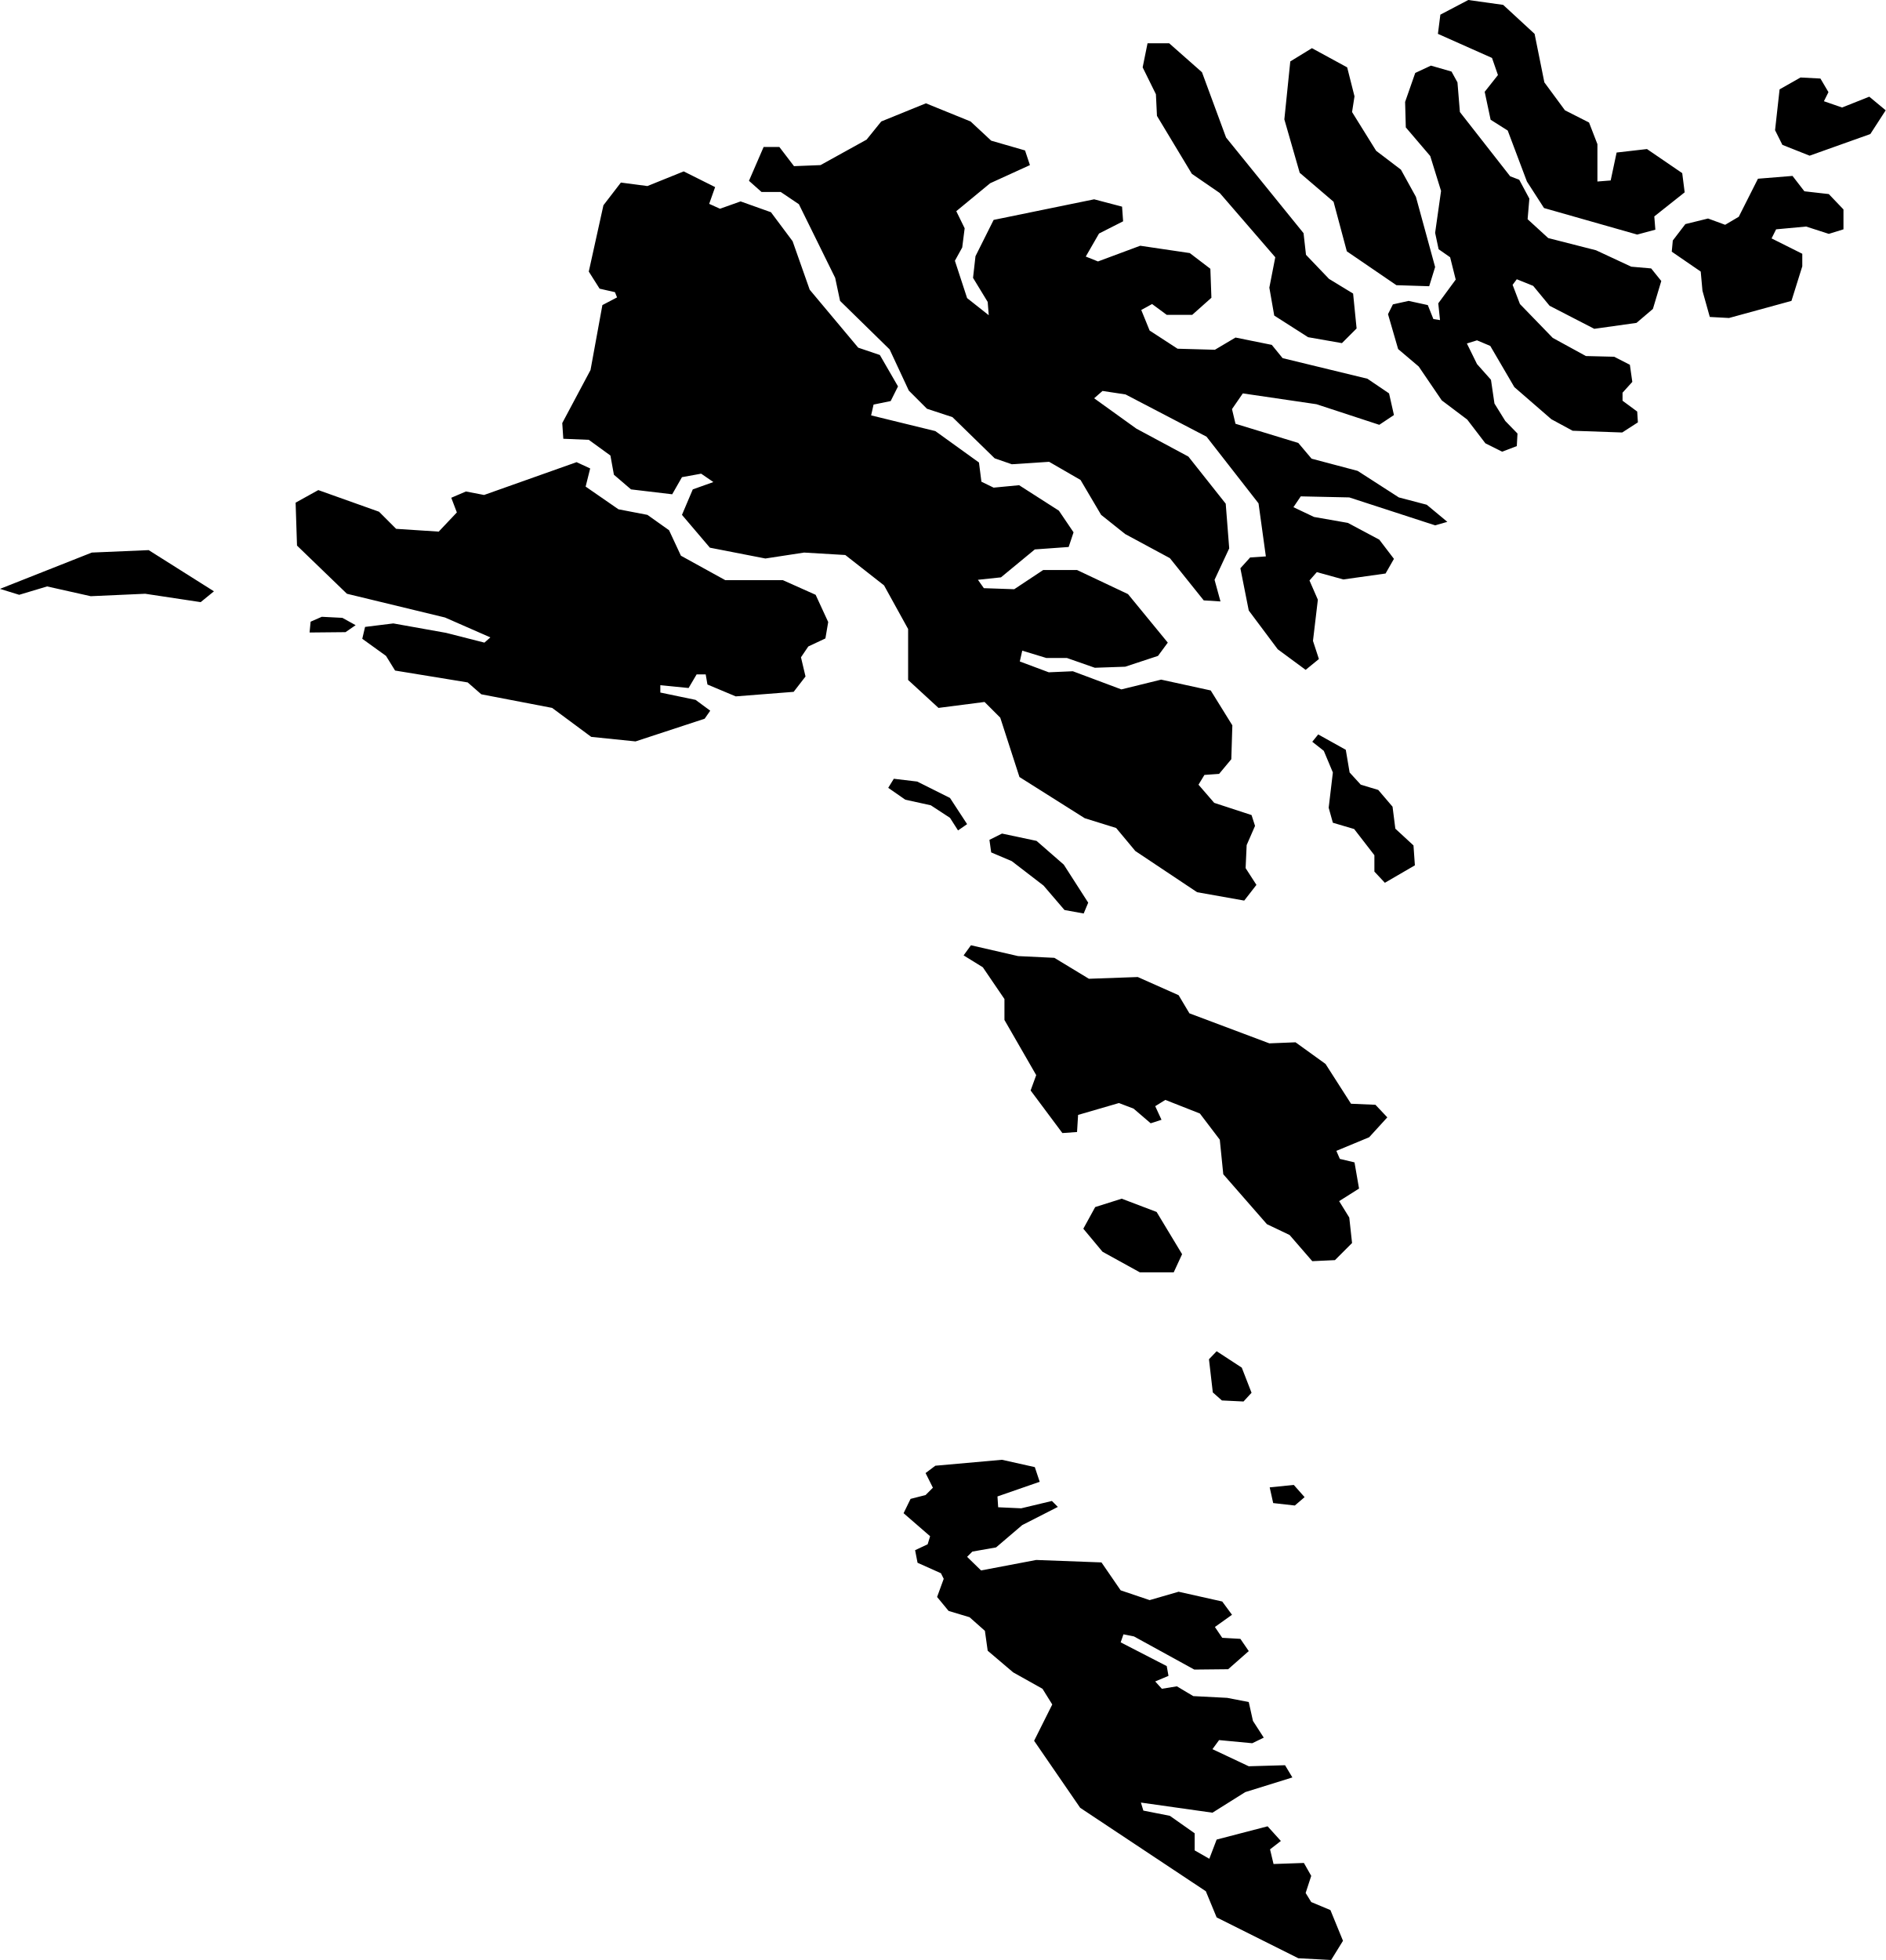
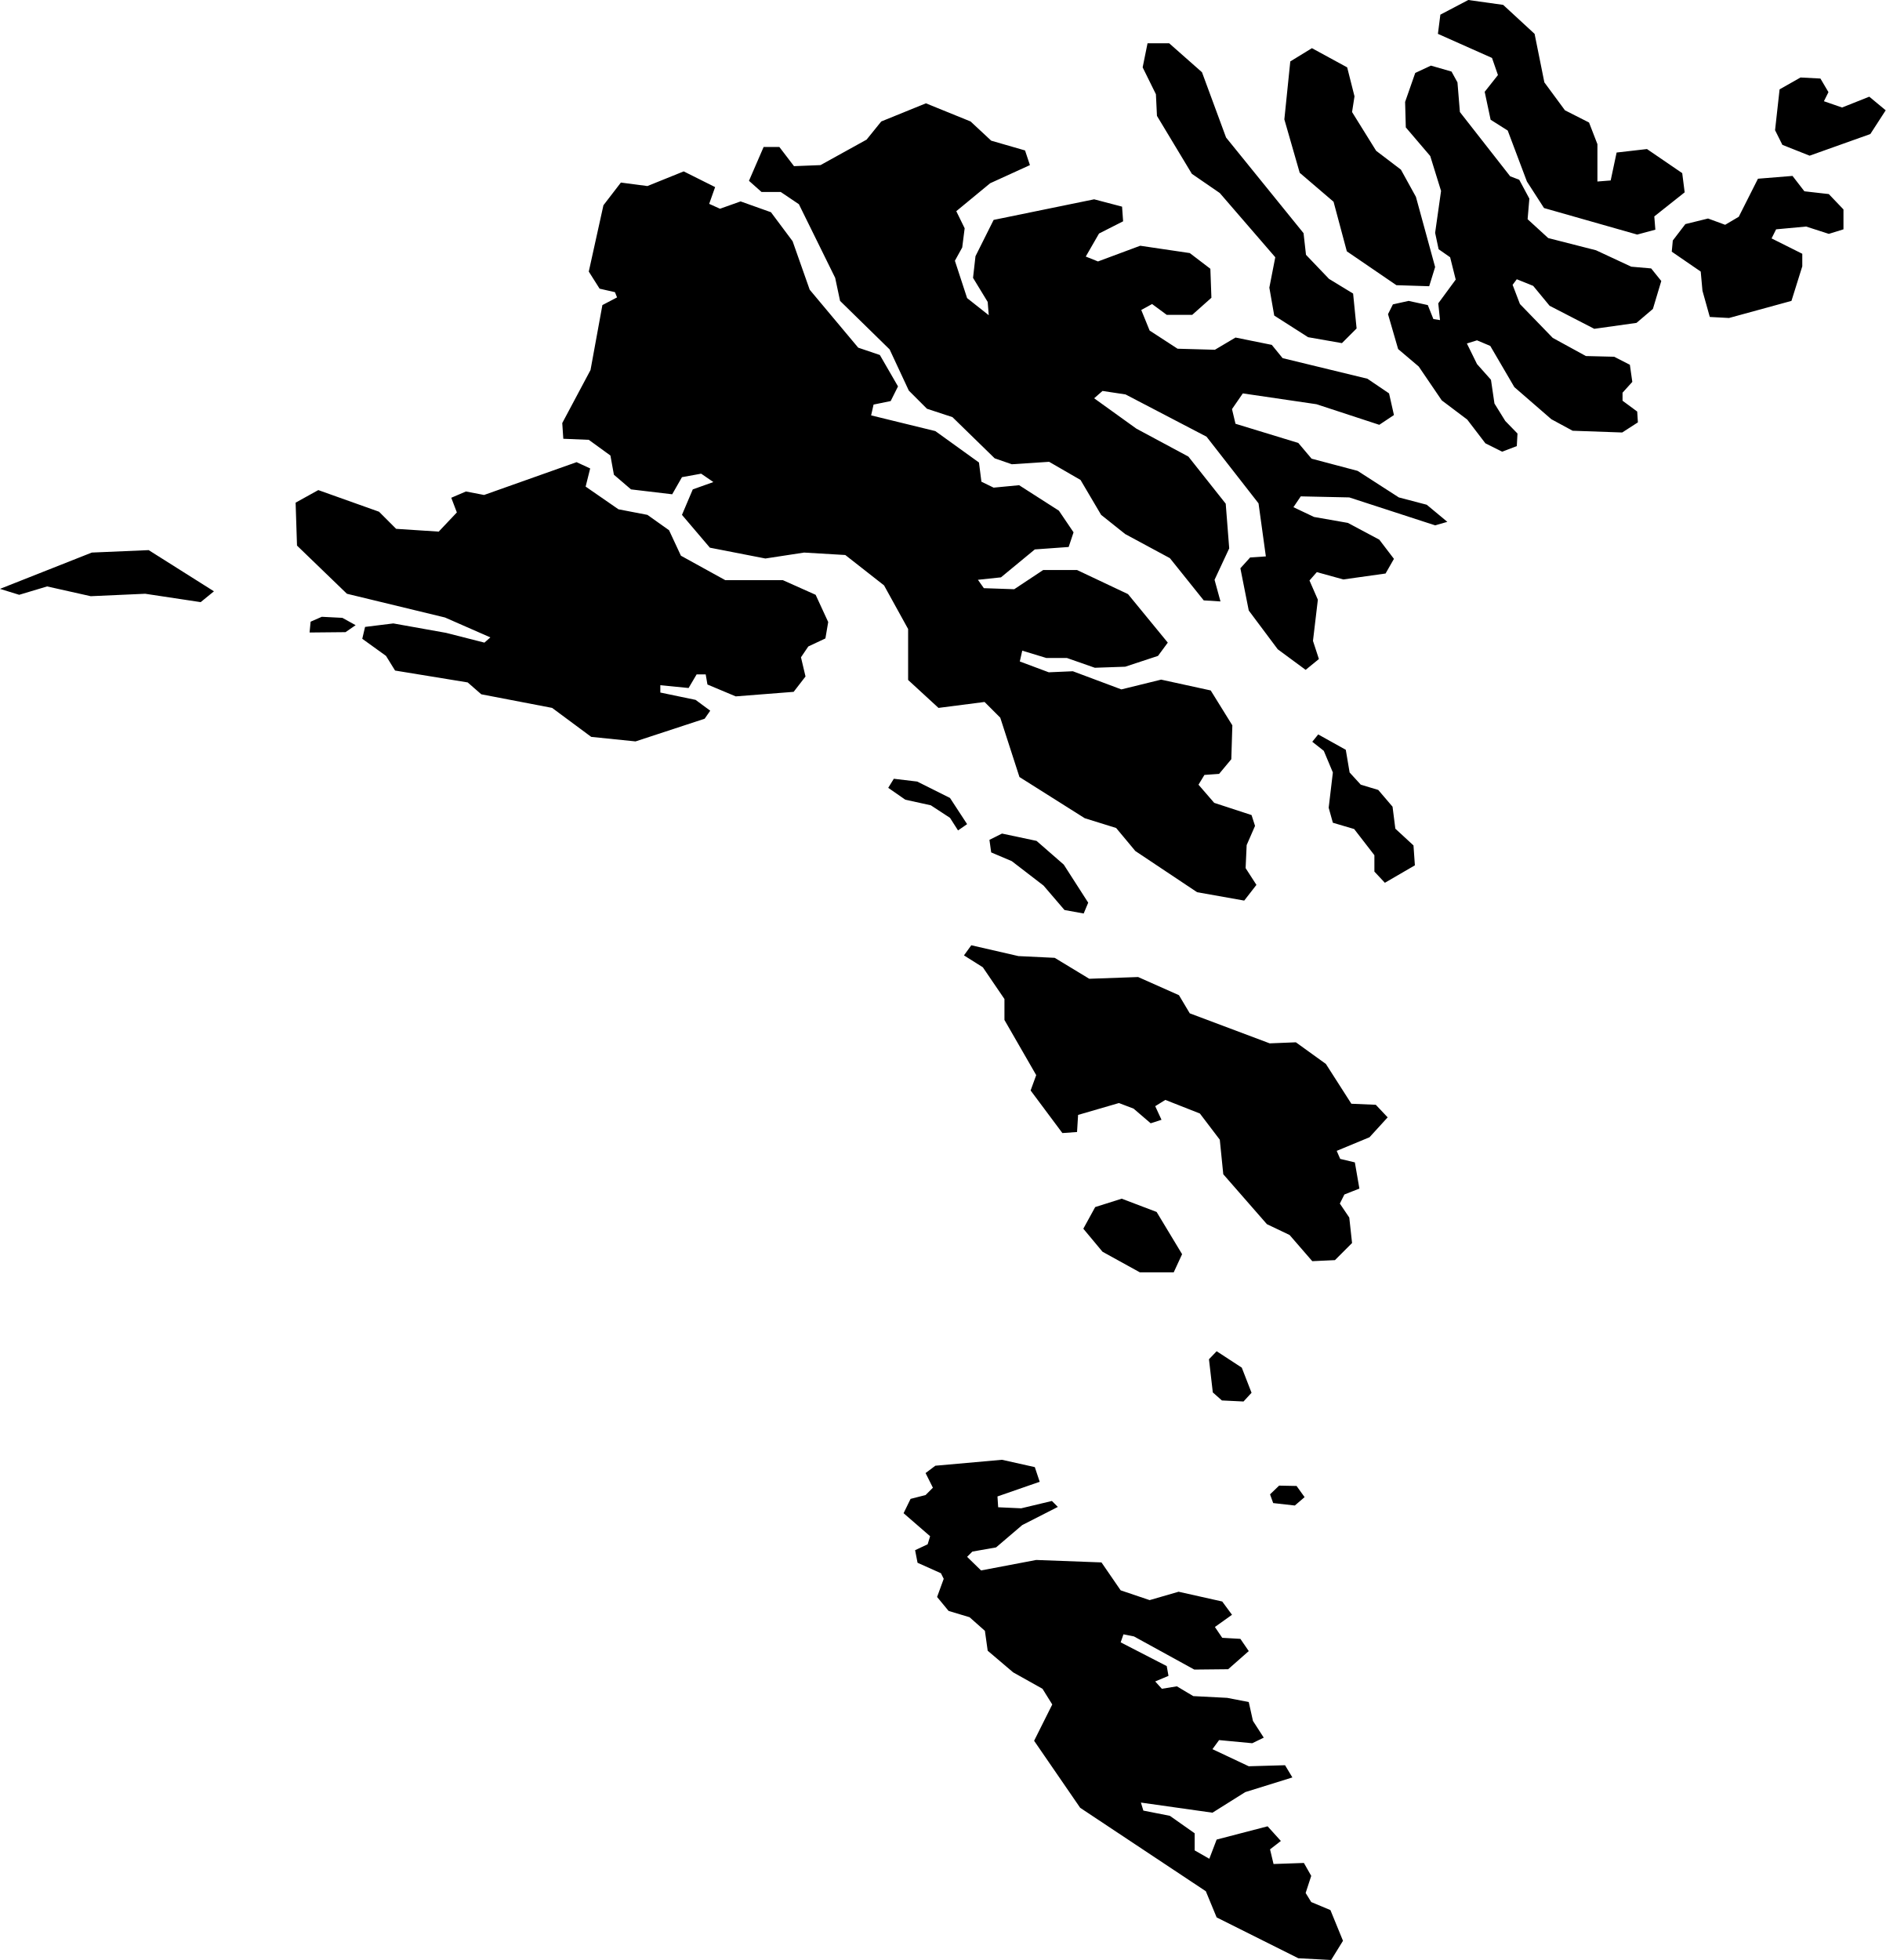
<svg xmlns="http://www.w3.org/2000/svg" viewBox="608.922 183.072 5.403 5.615">
-   <path d="M609.185,184.655l0.163-0.007l0.187,0.118l-0.038,0.031l-0.159-0.024l-0.156,0.007l-0.125-0.028l-0.08,0.024l-0.055-0.017L609.185,184.655z M611.511,187.407l0.076,0.066l-0.007,0.023l-0.036,0.017l0.007,0.036l0.067,0.03l0.008,0.016l-0.019,0.052l0.033,0.04l0.06,0.018l0.044,0.039l0.008,0.057l0.073,0.062l0.084,0.047l0.028,0.045l-0.052,0.104l0.132,0.192l0.36,0.239l0.031,0.075l0.234,0.117l0.094,0.005l0.034-0.055l-0.036-0.088l-0.055-0.023l-0.016-0.026l0.016-0.049l-0.021-0.037l-0.087,0.003l-0.01-0.042l0.031-0.024l-0.038-0.042l-0.146,0.038l-0.021,0.055l-0.042-0.024v-0.049l-0.071-0.05l-0.076-0.015l-0.007-0.023l0.205,0.029l0.094-0.059l0.135-0.042l-0.021-0.035l-0.104,0.003l-0.104-0.049l0.019-0.026l0.095,0.009l0.033-0.016l-0.031-0.048l-0.012-0.054l-0.062-0.012l-0.097-0.005l-0.047-0.028l-0.043,0.007l-0.019-0.021l0.038-0.016l-0.005-0.028l-0.132-0.068l0.008-0.023l0.03,0.006l0.173,0.095l0.097-0.001l0.059-0.052l-0.024-0.035l-0.052-0.003l-0.021-0.031l0.049-0.035l-0.028-0.038l-0.125-0.028l-0.083,0.024l-0.083-0.028l-0.055-0.08l-0.187-0.007l-0.158,0.03l-0.04-0.039l0.015-0.015l0.068-0.012l0.075-0.064l0.102-0.052l-0.017-0.017l-0.088,0.021l-0.066-0.003l-0.002-0.031l0.121-0.042l-0.014-0.042l-0.094-0.021l-0.191,0.017l-0.028,0.021l0.021,0.042l-0.021,0.021l-0.043,0.011L611.511,187.407z M612.026,186.592l0.055,0.066l0.107,0.059h0.097l0.024-0.052l-0.073-0.121l-0.1-0.038l-0.076,0.024L612.026,186.592z M612.386,186.966l0.011,0.095l0.026,0.023l0.062,0.003l0.023-0.025l-0.028-0.072l-0.072-0.047L612.386,186.966z M612.56,187.333l0.01,0.045l0.062,0.007l0.028-0.024l-0.031-0.035L612.56,187.333z M614.029,183.487l0.078,0.031l0.174-0.062l0.044-0.068l-0.047-0.039l-0.078,0.031l-0.052-0.018l0.013-0.026l-0.023-0.039l-0.057-0.003l-0.06,0.034l-0.013,0.117L614.029,183.487z M613.712,183.793l0.083,0.057l0.005,0.055l0.021,0.075l0.055,0.003l0.179-0.049l0.031-0.099v-0.036l-0.088-0.044l0.013-0.026l0.086-0.008l0.065,0.021l0.042-0.013v-0.057l-0.042-0.044l-0.07-0.008l-0.034-0.044l-0.099,0.008l-0.055,0.109l-0.039,0.023l-0.049-0.018l-0.065,0.016l-0.036,0.047L613.712,183.793z M611.483,185.303l-0.016,0.026l0.049,0.034l0.073,0.016l0.055,0.036l0.023,0.036l0.026-0.018l-0.049-0.075l-0.094-0.047L611.483,185.303z M611.821,185.539l0.091,0.07l0.06,0.07l0.055,0.01l0.013-0.031l-0.07-0.109l-0.078-0.068l-0.099-0.021l-0.036,0.018l0.005,0.036L611.821,185.539z M612.715,185.223l0.026,0.062l-0.012,0.101l0.012,0.043l0.061,0.018l0.058,0.075v0.047l0.03,0.032l0.086-0.05l-0.004-0.057l-0.052-0.048l-0.008-0.063l-0.041-0.048l-0.05-0.015l-0.032-0.035l-0.011-0.065l-0.079-0.044l-0.017,0.021L612.715,185.223z M609.903,184.842l-0.059-0.003l-0.032,0.014l-0.003,0.031l0.103-0.001l0.029-0.02L609.903,184.842z M611.738,185.843l0.062,0.091v0.06l0.091,0.158l-0.016,0.044l0.091,0.122l0.042-0.003l0.003-0.049l0.117-0.034l0.042,0.016l0.049,0.042l0.031-0.01l-0.018-0.039l0.029-0.018l0.099,0.039l0.057,0.075l0.01,0.099l0.125,0.143l0.065,0.031l0.065,0.075l0.065-0.003l0.049-0.049l-0.008-0.073l-0.029-0.047l0.057-0.036l-0.013-0.075l-0.042-0.01l-0.01-0.023l0.094-0.039l0.052-0.057l-0.034-0.036l-0.07-0.003l-0.073-0.114l-0.086-0.062l-0.075,0.003l-0.229-0.086l-0.031-0.052l-0.117-0.052l-0.14,0.005l-0.099-0.06l-0.104-0.005l-0.135-0.031l-0.021,0.029L611.738,185.843z M612.234,183.342l0.003,0.062l0.1,0.166l0.08,0.055l0.159,0.184l-0.017,0.087l0.014,0.08l0.097,0.062l0.097,0.017l0.042-0.042l-0.01-0.1l-0.069-0.042l-0.066-0.069l-0.007-0.062l-0.222-0.274l-0.069-0.187l-0.094-0.083h-0.062l-0.014,0.069L612.234,183.342z M612.646,183.567l0.097,0.083l0.038,0.142l0.142,0.097l0.094,0.003l0.017-0.055l-0.055-0.201l-0.043-0.078l-0.071-0.054l-0.069-0.111l0.007-0.045l-0.021-0.083l-0.101-0.055l-0.062,0.038l-0.017,0.166L612.646,183.567z M613.197,183.238l0.017,0.049l-0.038,0.048l0.017,0.08l0.049,0.031l0.055,0.146l0.049,0.076l0.267,0.076l0.052-0.014l-0.003-0.038l0.087-0.069l-0.007-0.055l-0.101-0.069l-0.087,0.01l-0.017,0.08l-0.038,0.003v-0.107l-0.024-0.062l-0.069-0.035l-0.059-0.08l-0.028-0.139l-0.09-0.083l-0.1-0.014l-0.08,0.042l-0.007,0.055L613.197,183.238z M609.773,184.635l0.143,0.138l0.281,0.068l0.13,0.057l-0.017,0.015l-0.11-0.028l-0.151-0.027l-0.081,0.01l-0.008,0.034l0.068,0.049l0.026,0.042l0.208,0.034l0.039,0.034l0.203,0.039l0.112,0.083l0.127,0.013l0.198-0.065l0.016-0.023l-0.042-0.031l-0.101-0.021v-0.021l0.081,0.008l0.023-0.039h0.026l0.005,0.029l0.081,0.034l0.166-0.013l0.034-0.044l-0.013-0.055l0.021-0.031l0.049-0.023l0.008-0.047l-0.036-0.078l-0.094-0.042H611l-0.127-0.07l-0.034-0.073l-0.062-0.044l-0.083-0.016l-0.094-0.065l0.013-0.052l-0.039-0.018l-0.265,0.094l-0.052-0.01l-0.042,0.018l0.016,0.042l-0.052,0.055l-0.122-0.008l-0.049-0.049l-0.174-0.062l-0.065,0.036L609.773,184.635z M613.02,183.519l0.031,0.1l-0.017,0.12l0.01,0.047l0.033,0.023l0.016,0.064l-0.05,0.068l0.005,0.048l-0.019-0.003l-0.016-0.04l-0.055-0.012l-0.045,0.01l-0.014,0.028l0.029,0.1l0.059,0.05l0.066,0.097l0.073,0.055l0.052,0.068l0.048,0.024l0.042-0.016l0.002-0.036l-0.035-0.036l-0.031-0.05l-0.01-0.068l-0.04-0.045l-0.029-0.059l0.029-0.009l0.038,0.016l0.069,0.118l0.106,0.092l0.061,0.033l0.142,0.005l0.045-0.029l-0.002-0.031l-0.042-0.031v-0.023l0.028-0.031l-0.007-0.049l-0.045-0.023l-0.081-0.002l-0.095-0.052l-0.094-0.097l-0.021-0.055l0.012-0.016l0.047,0.019l0.047,0.057l0.128,0.066l0.121-0.017l0.047-0.04l0.024-0.08l-0.029-0.036l-0.057-0.005l-0.101-0.047l-0.137-0.035l-0.059-0.054l0.005-0.059l-0.029-0.054l-0.026-0.01l-0.144-0.184l-0.007-0.085l-0.017-0.031l-0.059-0.017l-0.045,0.021l-0.029,0.083l0.002,0.073L613.02,183.519z M611.104,183.622h0.055l0.052,0.035l0.104,0.211l0.014,0.066l0.142,0.139l0.055,0.118l0.052,0.052l0.073,0.024l0.121,0.118l0.049,0.017l0.107-0.007l0.09,0.052l0.059,0.1l0.069,0.055l0.128,0.069l0.097,0.121l0.048,0.003l-0.017-0.062l0.042-0.09l-0.01-0.128l-0.107-0.135l-0.149-0.08l-0.121-0.087l0.024-0.021l0.066,0.01l0.232,0.121l0.149,0.191l0.021,0.152l-0.045,0.003l-0.028,0.031l0.024,0.121l0.083,0.111l0.08,0.059l0.038-0.031l-0.017-0.052l0.014-0.118l-0.024-0.055l0.021-0.024l0.076,0.021l0.121-0.017l0.024-0.042l-0.042-0.055l-0.09-0.048l-0.097-0.017l-0.059-0.028l0.021-0.031l0.139,0.003l0.246,0.08l0.035-0.01l-0.059-0.049l-0.08-0.021l-0.118-0.076l-0.132-0.035l-0.038-0.045l-0.18-0.055l-0.01-0.042l0.031-0.045l0.211,0.031l0.18,0.059l0.042-0.028l-0.014-0.062l-0.062-0.042l-0.243-0.059l-0.031-0.038l-0.104-0.021l-0.059,0.035l-0.107-0.003l-0.08-0.052l-0.024-0.059l0.031-0.017l0.042,0.031h0.073l0.055-0.049l-0.003-0.083l-0.059-0.045l-0.142-0.021l-0.121,0.045l-0.035-0.014l0.038-0.066l0.069-0.035l-0.003-0.042l-0.08-0.021l-0.288,0.059l-0.052,0.104l-0.007,0.062l0.042,0.069l0.003,0.038l-0.062-0.049l-0.035-0.107l0.021-0.038l0.007-0.055l-0.024-0.049l0.097-0.08l0.114-0.052l-0.014-0.042l-0.097-0.028l-0.059-0.055l-0.128-0.052l-0.128,0.052l-0.042,0.052l-0.132,0.073l-0.076,0.003l-0.042-0.055h-0.045l-0.042,0.097L611.104,183.622z M610.533,184.284l0.003,0.045l0.073,0.003l0.062,0.045l0.01,0.055l0.049,0.042l0.118,0.014l0.028-0.049l0.055-0.01l0.035,0.024l-0.059,0.021l-0.031,0.073l0.08,0.094l0.159,0.031l0.111-0.017l0.118,0.007l0.111,0.087l0.069,0.125v0.146l0.087,0.08l0.132-0.017l0.045,0.045l0.055,0.17l0.187,0.118l0.09,0.028l0.055,0.066l0.177,0.118l0.135,0.024l0.035-0.045l-0.031-0.048l0.003-0.066l0.024-0.055l-0.01-0.031l-0.107-0.035l-0.045-0.052l0.017-0.028l0.042-0.003l0.035-0.042l0.003-0.097l-0.062-0.1l-0.142-0.031l-0.114,0.028l-0.139-0.052l-0.069,0.003l-0.083-0.031l0.007-0.031l0.069,0.021h0.059l0.08,0.028l0.087-0.003l0.094-0.031l0.028-0.038l-0.114-0.139l-0.146-0.069h-0.097l-0.083,0.055l-0.087-0.003l-0.017-0.024l0.066-0.007l0.097-0.08l0.097-0.007l0.014-0.042l-0.042-0.062l-0.114-0.073l-0.073,0.007l-0.035-0.017l-0.007-0.055l-0.125-0.09l-0.184-0.045l0.007-0.031l0.049-0.01l0.021-0.042l-0.052-0.09l-0.062-0.021l-0.139-0.166l-0.049-0.139l-0.062-0.083l-0.087-0.031l-0.059,0.021l-0.031-0.014l0.017-0.048l-0.09-0.045l-0.104,0.042l-0.076-0.01l-0.05,0.065l-0.042,0.19l0.031,0.049l0.044,0.01l0.006,0.015l-0.042,0.022l-0.034,0.186L610.533,184.284z" />
+   <path d="M609.185,184.655l0.163-0.007l0.187,0.118l-0.038,0.031l-0.159-0.024l-0.156,0.007l-0.125-0.028l-0.08,0.024l-0.055-0.017L609.185,184.655z M611.511,187.407l0.076,0.066l-0.007,0.023l-0.036,0.017l0.007,0.036l0.067,0.03l0.008,0.016l-0.019,0.052l0.033,0.04l0.06,0.018l0.044,0.039l0.008,0.057l0.073,0.062l0.084,0.047l0.028,0.045l-0.052,0.104l0.132,0.192l0.36,0.239l0.031,0.075l0.234,0.117l0.094,0.005l0.034-0.055l-0.036-0.088l-0.055-0.023l-0.016-0.026l0.016-0.049l-0.021-0.037l-0.087,0.003l-0.01-0.042l0.031-0.024l-0.038-0.042l-0.146,0.038l-0.021,0.055l-0.042-0.024v-0.049l-0.071-0.05l-0.076-0.015l-0.007-0.023l0.205,0.029l0.094-0.059l0.135-0.042l-0.021-0.035l-0.104,0.003l-0.104-0.049l0.019-0.026l0.095,0.009l0.033-0.016l-0.031-0.048l-0.012-0.054l-0.062-0.012l-0.097-0.005l-0.047-0.028l-0.043,0.007l-0.019-0.021l0.038-0.016l-0.005-0.028l-0.132-0.068l0.008-0.023l0.03,0.006l0.173,0.095l0.097-0.001l0.059-0.052l-0.024-0.035l-0.052-0.003l-0.021-0.031l0.049-0.035l-0.028-0.038l-0.125-0.028l-0.083,0.024l-0.083-0.028l-0.055-0.08l-0.187-0.007l-0.158,0.03l-0.04-0.039l0.015-0.015l0.068-0.012l0.075-0.064l0.102-0.052l-0.017-0.017l-0.088,0.021l-0.066-0.003l-0.002-0.031l0.121-0.042l-0.014-0.042l-0.094-0.021l-0.191,0.017l-0.028,0.021l0.021,0.042l-0.021,0.021l-0.043,0.011L611.511,187.407z M612.026,186.592l0.055,0.066l0.107,0.059h0.097l0.024-0.052l-0.073-0.121l-0.1-0.038l-0.076,0.024L612.026,186.592z M612.386,186.966l0.011,0.095l0.026,0.023l0.062,0.003l0.023-0.025l-0.028-0.072l-0.072-0.047L612.386,186.966z M612.561,187.353l0.009,0.025l0.062,0.007l0.028-0.024l-0.023-0.032l-0.05-0.001L612.561,187.353z M614.029,183.487l0.078,0.031l0.174-0.062l0.044-0.068l-0.047-0.039l-0.078,0.031l-0.052-0.018l0.013-0.026l-0.023-0.039l-0.057-0.003l-0.06,0.034l-0.013,0.117L614.029,183.487z M613.712,183.793l0.083,0.057l0.005,0.055l0.021,0.075l0.055,0.003l0.179-0.049l0.031-0.099v-0.036l-0.088-0.044l0.013-0.026l0.086-0.008l0.065,0.021l0.042-0.013v-0.057l-0.042-0.044l-0.07-0.008l-0.034-0.044l-0.099,0.008l-0.055,0.109l-0.039,0.023l-0.049-0.018l-0.065,0.016l-0.036,0.047L613.712,183.793z M611.483,185.303l-0.016,0.026l0.049,0.034l0.073,0.016l0.055,0.036l0.023,0.036l0.026-0.018l-0.049-0.075l-0.094-0.047L611.483,185.303z M611.821,185.539l0.091,0.07l0.06,0.07l0.055,0.01l0.013-0.031l-0.07-0.109l-0.078-0.068l-0.099-0.021l-0.036,0.018l0.005,0.036L611.821,185.539z M612.715,185.223l0.026,0.062l-0.012,0.101l0.012,0.043l0.061,0.018l0.058,0.075v0.047l0.03,0.032l0.086-0.05l-0.004-0.057l-0.052-0.048l-0.008-0.063l-0.041-0.048l-0.05-0.015l-0.032-0.035l-0.011-0.065l-0.079-0.044l-0.017,0.021L612.715,185.223z M609.903,184.842l-0.059-0.003l-0.032,0.014l-0.003,0.031l0.103-0.001l0.029-0.02L609.903,184.842z M611.738,185.843l0.062,0.091v0.06l0.091,0.158l-0.016,0.044l0.091,0.122l0.042-0.003l0.003-0.049l0.117-0.034l0.042,0.016l0.049,0.042l0.031-0.01l-0.018-0.039l0.029-0.018l0.099,0.039l0.057,0.075l0.01,0.099l0.125,0.143l0.065,0.031l0.065,0.075l0.065-0.003l0.049-0.049l-0.008-0.073l-0.027-0.04l0.013-0.026l0.043-0.017l-0.013-0.075l-0.042-0.01l-0.01-0.023l0.094-0.039l0.052-0.057l-0.034-0.036l-0.07-0.003l-0.073-0.114l-0.086-0.062l-0.075,0.003l-0.229-0.086l-0.031-0.052l-0.117-0.052l-0.14,0.005l-0.099-0.06l-0.104-0.005l-0.135-0.031l-0.021,0.029L611.738,185.843z M612.234,183.342l0.003,0.062l0.1,0.166l0.08,0.055l0.159,0.184l-0.017,0.087l0.014,0.08l0.097,0.062l0.097,0.017l0.042-0.042l-0.01-0.1l-0.069-0.042l-0.066-0.069l-0.007-0.062l-0.222-0.274l-0.069-0.187l-0.094-0.083h-0.062l-0.014,0.069L612.234,183.342z M612.646,183.567l0.097,0.083l0.038,0.142l0.142,0.097l0.094,0.003l0.017-0.055l-0.055-0.201l-0.043-0.078l-0.071-0.054l-0.069-0.111l0.007-0.045l-0.021-0.083l-0.101-0.055l-0.062,0.038l-0.017,0.166L612.646,183.567z M613.197,183.238l0.017,0.049l-0.038,0.048l0.017,0.08l0.049,0.031l0.055,0.146l0.049,0.076l0.267,0.076l0.052-0.014l-0.003-0.038l0.087-0.069l-0.007-0.055l-0.101-0.069l-0.087,0.01l-0.017,0.08l-0.038,0.003v-0.107l-0.024-0.062l-0.069-0.035l-0.059-0.08l-0.028-0.139l-0.09-0.083l-0.1-0.014l-0.08,0.042l-0.007,0.055L613.197,183.238z M609.773,184.635l0.143,0.138l0.281,0.068l0.13,0.057l-0.017,0.015l-0.11-0.028l-0.151-0.027l-0.081,0.01l-0.008,0.034l0.068,0.049l0.026,0.042l0.208,0.034l0.039,0.034l0.203,0.039l0.112,0.083l0.127,0.013l0.198-0.065l0.016-0.023l-0.042-0.031l-0.101-0.021v-0.021l0.081,0.008l0.023-0.039h0.026l0.005,0.029l0.081,0.034l0.166-0.013l0.034-0.044l-0.013-0.055l0.021-0.031l0.049-0.023l0.008-0.047l-0.036-0.078l-0.094-0.042H611l-0.127-0.07l-0.034-0.073l-0.062-0.044l-0.083-0.016l-0.094-0.065l0.013-0.052l-0.039-0.018l-0.265,0.094l-0.052-0.01l-0.042,0.018l0.016,0.042l-0.052,0.055l-0.122-0.008l-0.049-0.049l-0.174-0.062l-0.065,0.036L609.773,184.635z M613.02,183.519l0.031,0.1l-0.017,0.12l0.01,0.047l0.033,0.023l0.016,0.064l-0.05,0.068l0.005,0.048l-0.019-0.003l-0.016-0.04l-0.055-0.012l-0.045,0.01l-0.014,0.028l0.029,0.1l0.059,0.05l0.066,0.097l0.073,0.055l0.052,0.068l0.048,0.024l0.042-0.016l0.002-0.036l-0.035-0.036l-0.031-0.05l-0.01-0.068l-0.04-0.045l-0.029-0.059l0.029-0.009l0.038,0.016l0.069,0.118l0.106,0.092l0.061,0.033l0.142,0.005l0.045-0.029l-0.002-0.031l-0.042-0.031v-0.023l0.028-0.031l-0.007-0.049l-0.045-0.023l-0.081-0.002l-0.095-0.052l-0.094-0.097l-0.021-0.055l0.012-0.016l0.047,0.019l0.047,0.057l0.128,0.066l0.121-0.017l0.047-0.04l0.024-0.08l-0.029-0.036l-0.057-0.005l-0.101-0.047l-0.137-0.035l-0.059-0.054l0.005-0.059l-0.029-0.054l-0.026-0.01l-0.144-0.184l-0.007-0.085l-0.017-0.031l-0.059-0.017l-0.045,0.021l-0.029,0.083l0.002,0.073L613.02,183.519z M611.104,183.622h0.055l0.052,0.035l0.104,0.211l0.014,0.066l0.142,0.139l0.055,0.118l0.052,0.052l0.073,0.024l0.121,0.118l0.049,0.017l0.107-0.007l0.09,0.052l0.059,0.1l0.069,0.055l0.128,0.069l0.097,0.121l0.048,0.003l-0.017-0.062l0.042-0.09l-0.01-0.128l-0.107-0.135l-0.149-0.08l-0.121-0.087l0.024-0.021l0.066,0.01l0.232,0.121l0.149,0.191l0.021,0.152l-0.045,0.003l-0.028,0.031l0.024,0.121l0.083,0.111l0.08,0.059l0.038-0.031l-0.017-0.052l0.014-0.118l-0.024-0.055l0.021-0.024l0.076,0.021l0.121-0.017l0.024-0.042l-0.042-0.055l-0.09-0.048l-0.097-0.017l-0.059-0.028l0.021-0.031l0.139,0.003l0.246,0.08l0.035-0.01l-0.059-0.049l-0.08-0.021l-0.118-0.076l-0.132-0.035l-0.038-0.045l-0.18-0.055l-0.01-0.042l0.031-0.045l0.211,0.031l0.18,0.059l0.042-0.028l-0.014-0.062l-0.062-0.042l-0.243-0.059l-0.031-0.038l-0.104-0.021l-0.059,0.035l-0.107-0.003l-0.08-0.052l-0.024-0.059l0.031-0.017l0.042,0.031h0.073l0.055-0.049l-0.003-0.083l-0.059-0.045l-0.142-0.021l-0.121,0.045l-0.035-0.014l0.038-0.066l0.069-0.035l-0.003-0.042l-0.08-0.021l-0.288,0.059l-0.052,0.104l-0.007,0.062l0.042,0.069l0.003,0.038l-0.062-0.049l-0.035-0.107l0.021-0.038l0.007-0.055l-0.024-0.049l0.097-0.08l0.114-0.052l-0.014-0.042l-0.097-0.028l-0.059-0.055l-0.128-0.052l-0.128,0.052l-0.042,0.052l-0.132,0.073l-0.076,0.003l-0.042-0.055h-0.045l-0.042,0.097L611.104,183.622z M610.533,184.284l0.003,0.045l0.073,0.003l0.062,0.045l0.01,0.055l0.049,0.042l0.118,0.014l0.028-0.049l0.055-0.01l0.035,0.024l-0.059,0.021l-0.031,0.073l0.08,0.094l0.159,0.031l0.111-0.017l0.118,0.007l0.111,0.087l0.069,0.125v0.146l0.087,0.08l0.132-0.017l0.045,0.045l0.055,0.17l0.187,0.118l0.09,0.028l0.055,0.066l0.177,0.118l0.135,0.024l0.035-0.045l-0.031-0.048l0.003-0.066l0.024-0.055l-0.01-0.031l-0.107-0.035l-0.045-0.052l0.017-0.028l0.042-0.003l0.035-0.042l0.003-0.097l-0.062-0.1l-0.142-0.031l-0.114,0.028l-0.139-0.052l-0.069,0.003l-0.083-0.031l0.007-0.031l0.069,0.021h0.059l0.08,0.028l0.087-0.003l0.094-0.031l0.028-0.038l-0.114-0.139l-0.146-0.069h-0.097l-0.083,0.055l-0.087-0.003l-0.017-0.024l0.066-0.007l0.097-0.08l0.097-0.007l0.014-0.042l-0.042-0.062l-0.114-0.073l-0.073,0.007l-0.035-0.017l-0.007-0.055l-0.125-0.09l-0.184-0.045l0.007-0.031l0.049-0.01l0.021-0.042l-0.052-0.09l-0.062-0.021l-0.139-0.166l-0.049-0.139l-0.062-0.083l-0.087-0.031l-0.059,0.021l-0.031-0.014l0.017-0.048l-0.09-0.045l-0.104,0.042l-0.076-0.01l-0.05,0.065l-0.042,0.19l0.031,0.049l0.044,0.01l0.006,0.015l-0.042,0.022l-0.034,0.186L610.533,184.284z" />
</svg>
